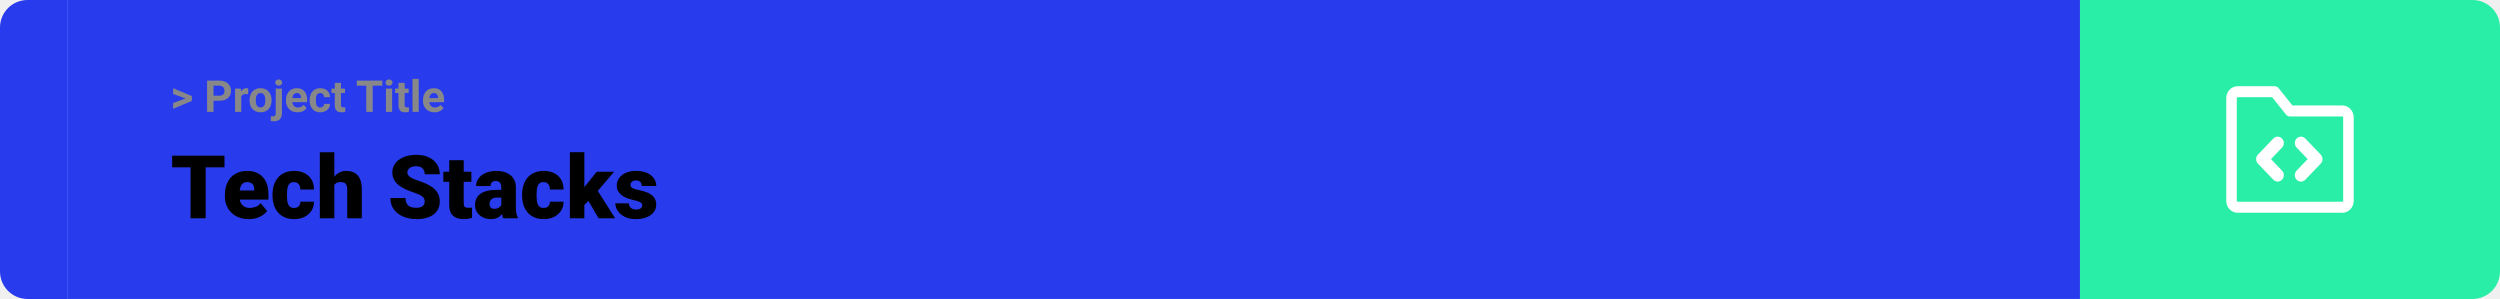
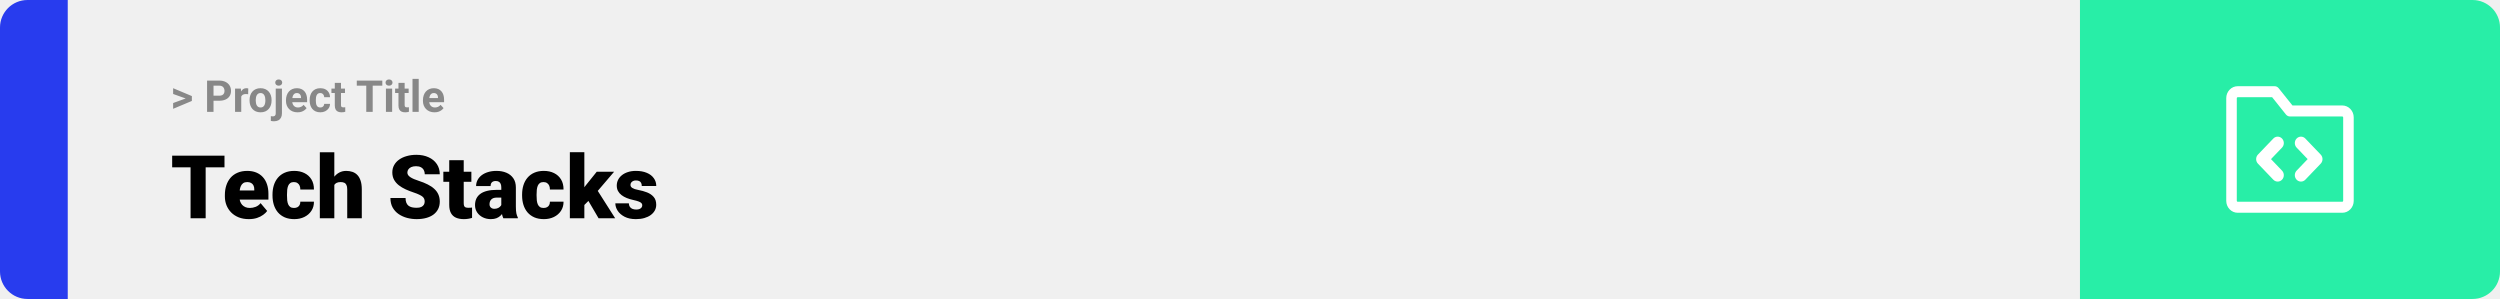
<svg xmlns="http://www.w3.org/2000/svg" width="1363" height="163" viewBox="0 0 1363 163" fill="none">
  <path d="M0 15C0 6.716 6.716 0 15 0H37V163H15C6.716 163 0 156.284 0 148V15Z" fill="#283CEE" />
-   <rect width="1097" height="163" transform="translate(37)" fill="#283CEE" />
+   <rect width="1097" height="163" transform="translate(37)" fill="#F0F0F0" />
  <path d="M101.906 53.922L94.394 51.238V48.086L104.602 52.375V54.637L101.906 53.922ZM94.394 56.172L101.918 53.43L104.602 52.785V55.035L94.394 59.324V56.172ZM119.543 54.918H115.195V52.176H119.543C120.215 52.176 120.762 52.066 121.184 51.848C121.605 51.621 121.914 51.309 122.109 50.91C122.305 50.512 122.402 50.062 122.402 49.562C122.402 49.055 122.305 48.582 122.109 48.145C121.914 47.707 121.605 47.355 121.184 47.09C120.762 46.824 120.215 46.691 119.543 46.691H116.414V61H112.898V43.938H119.543C120.879 43.938 122.023 44.18 122.977 44.664C123.938 45.141 124.672 45.801 125.18 46.645C125.688 47.488 125.941 48.453 125.941 49.539C125.941 50.641 125.688 51.594 125.18 52.398C124.672 53.203 123.938 53.824 122.977 54.262C122.023 54.699 120.879 54.918 119.543 54.918ZM131.531 51.086V61H128.156V48.32H131.332L131.531 51.086ZM135.352 48.238L135.293 51.367C135.129 51.344 134.93 51.324 134.695 51.309C134.469 51.285 134.262 51.273 134.074 51.273C133.598 51.273 133.184 51.336 132.832 51.461C132.488 51.578 132.199 51.754 131.965 51.988C131.738 52.223 131.566 52.508 131.449 52.844C131.34 53.18 131.277 53.562 131.262 53.992L130.582 53.781C130.582 52.961 130.664 52.207 130.828 51.52C130.992 50.824 131.23 50.219 131.543 49.703C131.863 49.188 132.254 48.789 132.715 48.508C133.176 48.227 133.703 48.086 134.297 48.086C134.484 48.086 134.676 48.102 134.871 48.133C135.066 48.156 135.227 48.191 135.352 48.238ZM136.055 54.789V54.543C136.055 53.613 136.188 52.758 136.453 51.977C136.719 51.188 137.105 50.504 137.613 49.926C138.121 49.348 138.746 48.898 139.488 48.578C140.23 48.25 141.082 48.086 142.043 48.086C143.004 48.086 143.859 48.25 144.609 48.578C145.359 48.898 145.988 49.348 146.496 49.926C147.012 50.504 147.402 51.188 147.668 51.977C147.934 52.758 148.066 53.613 148.066 54.543V54.789C148.066 55.711 147.934 56.566 147.668 57.355C147.402 58.137 147.012 58.82 146.496 59.406C145.988 59.984 145.363 60.434 144.621 60.754C143.879 61.074 143.027 61.234 142.066 61.234C141.105 61.234 140.25 61.074 139.5 60.754C138.758 60.434 138.129 59.984 137.613 59.406C137.105 58.82 136.719 58.137 136.453 57.355C136.188 56.566 136.055 55.711 136.055 54.789ZM139.43 54.543V54.789C139.43 55.32 139.477 55.816 139.57 56.277C139.664 56.738 139.812 57.145 140.016 57.496C140.227 57.84 140.5 58.109 140.836 58.305C141.172 58.5 141.582 58.598 142.066 58.598C142.535 58.598 142.938 58.5 143.273 58.305C143.609 58.109 143.879 57.84 144.082 57.496C144.285 57.145 144.434 56.738 144.527 56.277C144.629 55.816 144.68 55.32 144.68 54.789V54.543C144.68 54.027 144.629 53.543 144.527 53.09C144.434 52.629 144.281 52.223 144.07 51.871C143.867 51.512 143.598 51.23 143.262 51.027C142.926 50.824 142.52 50.723 142.043 50.723C141.566 50.723 141.16 50.824 140.824 51.027C140.496 51.23 140.227 51.512 140.016 51.871C139.812 52.223 139.664 52.629 139.57 53.09C139.477 53.543 139.43 54.027 139.43 54.543ZM150.328 48.32H153.715V61.762C153.715 62.699 153.543 63.492 153.199 64.141C152.855 64.789 152.359 65.281 151.711 65.617C151.062 65.953 150.277 66.121 149.355 66.121C149.066 66.121 148.785 66.106 148.512 66.074C148.23 66.043 147.941 65.992 147.645 65.922L147.656 63.332C147.844 63.363 148.027 63.387 148.207 63.402C148.379 63.426 148.555 63.438 148.734 63.438C149.086 63.438 149.379 63.379 149.613 63.262C149.848 63.145 150.023 62.961 150.141 62.711C150.266 62.469 150.328 62.152 150.328 61.762V48.32ZM150.059 45.016C150.059 44.523 150.23 44.117 150.574 43.797C150.926 43.477 151.387 43.316 151.957 43.316C152.535 43.316 152.996 43.477 153.34 43.797C153.684 44.117 153.855 44.523 153.855 45.016C153.855 45.508 153.684 45.914 153.34 46.234C152.996 46.555 152.535 46.715 151.957 46.715C151.387 46.715 150.926 46.555 150.574 46.234C150.23 45.914 150.059 45.508 150.059 45.016ZM162.234 61.234C161.25 61.234 160.367 61.078 159.586 60.766C158.805 60.445 158.141 60.004 157.594 59.441C157.055 58.879 156.641 58.227 156.352 57.484C156.062 56.734 155.918 55.938 155.918 55.094V54.625C155.918 53.664 156.055 52.785 156.328 51.988C156.602 51.191 156.992 50.5 157.5 49.914C158.016 49.328 158.641 48.879 159.375 48.566C160.109 48.246 160.938 48.086 161.859 48.086C162.758 48.086 163.555 48.234 164.25 48.531C164.945 48.828 165.527 49.25 165.996 49.797C166.473 50.344 166.832 51 167.074 51.766C167.316 52.523 167.438 53.367 167.438 54.297V55.703H157.359V53.453H164.121V53.195C164.121 52.727 164.035 52.309 163.863 51.941C163.699 51.566 163.449 51.27 163.113 51.051C162.777 50.832 162.348 50.723 161.824 50.723C161.379 50.723 160.996 50.82 160.676 51.016C160.355 51.211 160.094 51.484 159.891 51.836C159.695 52.188 159.547 52.602 159.445 53.078C159.352 53.547 159.305 54.062 159.305 54.625V55.094C159.305 55.602 159.375 56.07 159.516 56.5C159.664 56.93 159.871 57.301 160.137 57.613C160.41 57.926 160.738 58.168 161.121 58.34C161.512 58.512 161.953 58.598 162.445 58.598C163.055 58.598 163.621 58.48 164.145 58.246C164.676 58.004 165.133 57.641 165.516 57.156L167.156 58.938C166.891 59.32 166.527 59.688 166.066 60.039C165.613 60.391 165.066 60.68 164.426 60.906C163.785 61.125 163.055 61.234 162.234 61.234ZM174.598 58.598C175.012 58.598 175.379 58.52 175.699 58.363C176.02 58.199 176.27 57.973 176.449 57.684C176.637 57.387 176.734 57.039 176.742 56.641H179.918C179.91 57.531 179.672 58.324 179.203 59.02C178.734 59.707 178.105 60.25 177.316 60.648C176.527 61.039 175.645 61.234 174.668 61.234C173.684 61.234 172.824 61.07 172.09 60.742C171.363 60.414 170.758 59.961 170.273 59.383C169.789 58.797 169.426 58.117 169.184 57.344C168.941 56.562 168.82 55.727 168.82 54.836V54.496C168.82 53.598 168.941 52.762 169.184 51.988C169.426 51.207 169.789 50.527 170.273 49.949C170.758 49.363 171.363 48.906 172.09 48.578C172.816 48.25 173.668 48.086 174.645 48.086C175.684 48.086 176.594 48.285 177.375 48.684C178.164 49.082 178.781 49.652 179.227 50.395C179.68 51.129 179.91 52 179.918 53.008H176.742C176.734 52.586 176.645 52.203 176.473 51.859C176.309 51.516 176.066 51.242 175.746 51.039C175.434 50.828 175.047 50.723 174.586 50.723C174.094 50.723 173.691 50.828 173.379 51.039C173.066 51.242 172.824 51.523 172.652 51.883C172.48 52.234 172.359 52.637 172.289 53.09C172.227 53.535 172.195 54.004 172.195 54.496V54.836C172.195 55.328 172.227 55.801 172.289 56.254C172.352 56.707 172.469 57.109 172.641 57.461C172.82 57.812 173.066 58.09 173.379 58.293C173.691 58.496 174.098 58.598 174.598 58.598ZM188.086 48.32V50.711H180.703V48.32H188.086ZM182.531 45.191H185.906V57.18C185.906 57.547 185.953 57.828 186.047 58.023C186.148 58.219 186.297 58.355 186.492 58.434C186.688 58.504 186.934 58.539 187.23 58.539C187.441 58.539 187.629 58.531 187.793 58.516C187.965 58.492 188.109 58.469 188.227 58.445L188.238 60.93C187.949 61.023 187.637 61.098 187.301 61.152C186.965 61.207 186.594 61.234 186.188 61.234C185.445 61.234 184.797 61.113 184.242 60.871C183.695 60.621 183.273 60.223 182.977 59.676C182.68 59.129 182.531 58.41 182.531 57.52V45.191ZM203.191 43.938V61H199.688V43.938H203.191ZM208.441 43.938V46.691H194.52V43.938H208.441ZM213.797 48.32V61H210.41V48.32H213.797ZM210.199 45.016C210.199 44.523 210.371 44.117 210.715 43.797C211.059 43.477 211.52 43.316 212.098 43.316C212.668 43.316 213.125 43.477 213.469 43.797C213.82 44.117 213.996 44.523 213.996 45.016C213.996 45.508 213.82 45.914 213.469 46.234C213.125 46.555 212.668 46.715 212.098 46.715C211.52 46.715 211.059 46.555 210.715 46.234C210.371 45.914 210.199 45.508 210.199 45.016ZM222.797 48.32V50.711H215.414V48.32H222.797ZM217.242 45.191H220.617V57.18C220.617 57.547 220.664 57.828 220.758 58.023C220.859 58.219 221.008 58.355 221.203 58.434C221.398 58.504 221.645 58.539 221.941 58.539C222.152 58.539 222.34 58.531 222.504 58.516C222.676 58.492 222.82 58.469 222.938 58.445L222.949 60.93C222.66 61.023 222.348 61.098 222.012 61.152C221.676 61.207 221.305 61.234 220.898 61.234C220.156 61.234 219.508 61.113 218.953 60.871C218.406 60.621 217.984 60.223 217.688 59.676C217.391 59.129 217.242 58.41 217.242 57.52V45.191ZM228.281 43V61H224.895V43H228.281ZM236.906 61.234C235.922 61.234 235.039 61.078 234.258 60.766C233.477 60.445 232.812 60.004 232.266 59.441C231.727 58.879 231.312 58.227 231.023 57.484C230.734 56.734 230.59 55.938 230.59 55.094V54.625C230.59 53.664 230.727 52.785 231 51.988C231.273 51.191 231.664 50.5 232.172 49.914C232.688 49.328 233.312 48.879 234.047 48.566C234.781 48.246 235.609 48.086 236.531 48.086C237.43 48.086 238.227 48.234 238.922 48.531C239.617 48.828 240.199 49.25 240.668 49.797C241.145 50.344 241.504 51 241.746 51.766C241.988 52.523 242.109 53.367 242.109 54.297V55.703H232.031V53.453H238.793V53.195C238.793 52.727 238.707 52.309 238.535 51.941C238.371 51.566 238.121 51.27 237.785 51.051C237.449 50.832 237.02 50.723 236.496 50.723C236.051 50.723 235.668 50.82 235.348 51.016C235.027 51.211 234.766 51.484 234.562 51.836C234.367 52.188 234.219 52.602 234.117 53.078C234.023 53.547 233.977 54.062 233.977 54.625V55.094C233.977 55.602 234.047 56.07 234.188 56.5C234.336 56.93 234.543 57.301 234.809 57.613C235.082 57.926 235.41 58.168 235.793 58.34C236.184 58.512 236.625 58.598 237.117 58.598C237.727 58.598 238.293 58.48 238.816 58.246C239.348 58.004 239.805 57.641 240.188 57.156L241.828 58.938C241.562 59.32 241.199 59.688 240.738 60.039C240.285 60.391 239.738 60.68 239.098 60.906C238.457 61.125 237.727 61.234 236.906 61.234Z" fill="#888888" />
  <path d="M112.125 84.875V119H103.898V84.875H112.125ZM122.391 84.875V91.227H93.867V84.875H122.391ZM135.68 119.469C133.617 119.469 131.773 119.148 130.148 118.508C128.523 117.852 127.148 116.953 126.023 115.812C124.914 114.672 124.062 113.359 123.469 111.875C122.891 110.391 122.602 108.82 122.602 107.164V106.273C122.602 104.414 122.859 102.695 123.375 101.117C123.891 99.523 124.656 98.133 125.672 96.945C126.688 95.758 127.961 94.836 129.492 94.18C131.023 93.508 132.805 93.172 134.836 93.172C136.633 93.172 138.242 93.461 139.664 94.039C141.086 94.617 142.289 95.445 143.273 96.523C144.273 97.602 145.031 98.906 145.547 100.438C146.078 101.969 146.344 103.688 146.344 105.594V108.805H125.625V103.859H138.633V103.25C138.648 102.406 138.5 101.688 138.188 101.094C137.891 100.5 137.453 100.047 136.875 99.734C136.297 99.422 135.594 99.266 134.766 99.266C133.906 99.266 133.195 99.453 132.633 99.828C132.086 100.203 131.656 100.719 131.344 101.375C131.047 102.016 130.836 102.758 130.711 103.602C130.586 104.445 130.523 105.336 130.523 106.273V107.164C130.523 108.102 130.648 108.953 130.898 109.719C131.164 110.484 131.539 111.141 132.023 111.688C132.523 112.219 133.117 112.633 133.805 112.93C134.508 113.227 135.305 113.375 136.195 113.375C137.273 113.375 138.336 113.172 139.383 112.766C140.43 112.359 141.328 111.688 142.078 110.75L145.664 115.016C145.148 115.75 144.414 116.461 143.461 117.148C142.523 117.836 141.398 118.398 140.086 118.836C138.773 119.258 137.305 119.469 135.68 119.469ZM160.266 113.375C161 113.375 161.625 113.242 162.141 112.977C162.672 112.695 163.07 112.305 163.336 111.805C163.617 111.289 163.75 110.672 163.734 109.953H171.164C171.18 111.859 170.711 113.531 169.758 114.969C168.82 116.391 167.539 117.5 165.914 118.297C164.305 119.078 162.484 119.469 160.453 119.469C158.469 119.469 156.734 119.148 155.25 118.508C153.766 117.852 152.523 116.945 151.523 115.789C150.539 114.617 149.797 113.25 149.297 111.688C148.812 110.125 148.57 108.43 148.57 106.602V106.062C148.57 104.234 148.812 102.539 149.297 100.977C149.797 99.398 150.539 98.031 151.523 96.875C152.523 95.703 153.758 94.797 155.227 94.156C156.711 93.5 158.438 93.172 160.406 93.172C162.516 93.172 164.375 93.57 165.984 94.367C167.609 95.164 168.883 96.32 169.805 97.836C170.727 99.352 171.18 101.188 171.164 103.344H163.734C163.75 102.578 163.633 101.891 163.383 101.281C163.133 100.672 162.742 100.188 162.211 99.828C161.695 99.453 161.031 99.266 160.219 99.266C159.406 99.266 158.75 99.445 158.25 99.805C157.75 100.164 157.367 100.664 157.102 101.305C156.852 101.93 156.68 102.648 156.586 103.461C156.508 104.273 156.469 105.141 156.469 106.062V106.602C156.469 107.539 156.508 108.422 156.586 109.25C156.68 110.062 156.859 110.781 157.125 111.406C157.391 112.016 157.773 112.5 158.273 112.859C158.773 113.203 159.438 113.375 160.266 113.375ZM182.273 83V119H174.375V83H182.273ZM181.336 105.453L179.484 105.5C179.484 103.719 179.703 102.078 180.141 100.578C180.578 99.078 181.203 97.773 182.016 96.664C182.828 95.555 183.805 94.695 184.945 94.086C186.086 93.477 187.352 93.172 188.742 93.172C189.992 93.172 191.133 93.352 192.164 93.711C193.211 94.07 194.109 94.648 194.859 95.445C195.625 96.242 196.211 97.281 196.617 98.562C197.039 99.844 197.25 101.406 197.25 103.25V119H189.305V103.203C189.305 102.172 189.156 101.375 188.859 100.812C188.578 100.234 188.172 99.836 187.641 99.617C187.109 99.383 186.461 99.266 185.695 99.266C184.773 99.266 184.023 99.422 183.445 99.734C182.867 100.047 182.422 100.484 182.109 101.047C181.812 101.594 181.609 102.242 181.5 102.992C181.391 103.742 181.336 104.562 181.336 105.453ZM231.539 109.93C231.539 109.398 231.461 108.922 231.305 108.5C231.148 108.062 230.859 107.656 230.438 107.281C230.016 106.906 229.406 106.531 228.609 106.156C227.828 105.766 226.797 105.359 225.516 104.938C224.016 104.438 222.57 103.875 221.18 103.25C219.789 102.609 218.547 101.867 217.453 101.023C216.359 100.164 215.492 99.164 214.852 98.023C214.211 96.867 213.891 95.523 213.891 93.992C213.891 92.523 214.219 91.203 214.875 90.031C215.531 88.844 216.445 87.836 217.617 87.008C218.805 86.164 220.195 85.523 221.789 85.086C223.383 84.633 225.125 84.406 227.016 84.406C229.516 84.406 231.719 84.844 233.625 85.719C235.547 86.578 237.047 87.805 238.125 89.398C239.219 90.977 239.766 92.844 239.766 95H231.586C231.586 94.141 231.406 93.383 231.047 92.727C230.703 92.07 230.18 91.555 229.477 91.18C228.773 90.805 227.891 90.617 226.828 90.617C225.797 90.617 224.93 90.773 224.227 91.086C223.523 91.398 222.992 91.82 222.633 92.352C222.273 92.867 222.094 93.438 222.094 94.062C222.094 94.578 222.234 95.047 222.516 95.469C222.812 95.875 223.227 96.258 223.758 96.617C224.305 96.977 224.961 97.32 225.727 97.648C226.508 97.977 227.383 98.297 228.352 98.609C230.164 99.188 231.773 99.836 233.18 100.555C234.602 101.258 235.797 102.062 236.766 102.969C237.75 103.859 238.492 104.875 238.992 106.016C239.508 107.156 239.766 108.445 239.766 109.883C239.766 111.414 239.469 112.773 238.875 113.961C238.281 115.148 237.43 116.156 236.32 116.984C235.211 117.797 233.883 118.414 232.336 118.836C230.789 119.258 229.062 119.469 227.156 119.469C225.406 119.469 223.68 119.25 221.977 118.812C220.289 118.359 218.758 117.672 217.383 116.75C216.008 115.812 214.906 114.617 214.078 113.164C213.266 111.695 212.859 109.953 212.859 107.938H221.109C221.109 108.938 221.242 109.781 221.508 110.469C221.773 111.156 222.164 111.711 222.68 112.133C223.195 112.539 223.828 112.836 224.578 113.023C225.328 113.195 226.188 113.281 227.156 113.281C228.203 113.281 229.047 113.133 229.688 112.836C230.328 112.523 230.797 112.117 231.094 111.617C231.391 111.102 231.539 110.539 231.539 109.93ZM256.992 93.641V99.125H241.711V93.641H256.992ZM244.922 87.336H252.82V110.727C252.82 111.398 252.898 111.922 253.055 112.297C253.211 112.656 253.477 112.914 253.852 113.07C254.242 113.211 254.758 113.281 255.398 113.281C255.852 113.281 256.227 113.273 256.523 113.258C256.82 113.227 257.102 113.188 257.367 113.141V118.789C256.695 119.008 255.992 119.172 255.258 119.281C254.523 119.406 253.742 119.469 252.914 119.469C251.227 119.469 249.781 119.203 248.578 118.672C247.391 118.141 246.484 117.305 245.859 116.164C245.234 115.023 244.922 113.539 244.922 111.711V87.336ZM273.305 112.625V102.172C273.305 101.453 273.203 100.836 273 100.32C272.797 99.805 272.477 99.406 272.039 99.125C271.602 98.828 271.016 98.68 270.281 98.68C269.688 98.68 269.18 98.781 268.758 98.984C268.336 99.188 268.016 99.492 267.797 99.898C267.578 100.305 267.469 100.82 267.469 101.445H259.57C259.57 100.273 259.828 99.188 260.344 98.188C260.875 97.172 261.625 96.289 262.594 95.539C263.578 94.789 264.75 94.211 266.109 93.805C267.484 93.383 269.016 93.172 270.703 93.172C272.719 93.172 274.516 93.508 276.094 94.18C277.688 94.852 278.945 95.859 279.867 97.203C280.789 98.531 281.25 100.203 281.25 102.219V112.602C281.25 114.258 281.344 115.516 281.531 116.375C281.719 117.219 281.984 117.961 282.328 118.602V119H274.406C274.031 118.219 273.75 117.266 273.562 116.141C273.391 115 273.305 113.828 273.305 112.625ZM274.266 103.508L274.312 107.727H270.82C270.086 107.727 269.461 107.828 268.945 108.031C268.445 108.234 268.039 108.516 267.727 108.875C267.43 109.219 267.211 109.609 267.07 110.047C266.945 110.484 266.883 110.945 266.883 111.43C266.883 111.898 266.992 112.32 267.211 112.695C267.445 113.055 267.758 113.336 268.148 113.539C268.539 113.742 268.977 113.844 269.461 113.844C270.336 113.844 271.078 113.68 271.688 113.352C272.312 113.008 272.789 112.594 273.117 112.109C273.445 111.625 273.609 111.172 273.609 110.75L275.344 113.984C275.031 114.609 274.672 115.242 274.266 115.883C273.875 116.523 273.383 117.117 272.789 117.664C272.211 118.195 271.5 118.633 270.656 118.977C269.812 119.305 268.789 119.469 267.586 119.469C266.023 119.469 264.586 119.148 263.273 118.508C261.977 117.867 260.938 116.977 260.156 115.836C259.375 114.68 258.984 113.352 258.984 111.852C258.984 110.539 259.219 109.367 259.688 108.336C260.172 107.305 260.898 106.43 261.867 105.711C262.836 104.992 264.07 104.445 265.57 104.07C267.07 103.695 268.836 103.508 270.867 103.508H274.266ZM296.344 113.375C297.078 113.375 297.703 113.242 298.219 112.977C298.75 112.695 299.148 112.305 299.414 111.805C299.695 111.289 299.828 110.672 299.812 109.953H307.242C307.258 111.859 306.789 113.531 305.836 114.969C304.898 116.391 303.617 117.5 301.992 118.297C300.383 119.078 298.562 119.469 296.531 119.469C294.547 119.469 292.812 119.148 291.328 118.508C289.844 117.852 288.602 116.945 287.602 115.789C286.617 114.617 285.875 113.25 285.375 111.688C284.891 110.125 284.648 108.43 284.648 106.602V106.062C284.648 104.234 284.891 102.539 285.375 100.977C285.875 99.398 286.617 98.031 287.602 96.875C288.602 95.703 289.836 94.797 291.305 94.156C292.789 93.5 294.516 93.172 296.484 93.172C298.594 93.172 300.453 93.57 302.062 94.367C303.688 95.164 304.961 96.32 305.883 97.836C306.805 99.352 307.258 101.188 307.242 103.344H299.812C299.828 102.578 299.711 101.891 299.461 101.281C299.211 100.672 298.82 100.188 298.289 99.828C297.773 99.453 297.109 99.266 296.297 99.266C295.484 99.266 294.828 99.445 294.328 99.805C293.828 100.164 293.445 100.664 293.18 101.305C292.93 101.93 292.758 102.648 292.664 103.461C292.586 104.273 292.547 105.141 292.547 106.062V106.602C292.547 107.539 292.586 108.422 292.664 109.25C292.758 110.062 292.938 110.781 293.203 111.406C293.469 112.016 293.852 112.5 294.352 112.859C294.852 113.203 295.516 113.375 296.344 113.375ZM318.586 82.977V119H310.688V82.977H318.586ZM334.805 93.641L323.789 106.555L318.023 112.32L314.578 107.305L319.383 101.047L325.336 93.641H334.805ZM326.344 119L319.57 107.445L325.406 103.297L335.391 119H326.344ZM350.156 111.875C350.156 111.438 350.008 111.062 349.711 110.75C349.43 110.422 348.93 110.125 348.211 109.859C347.492 109.578 346.484 109.297 345.188 109.016C343.953 108.75 342.789 108.398 341.695 107.961C340.617 107.523 339.672 106.992 338.859 106.367C338.047 105.742 337.406 105 336.938 104.141C336.484 103.281 336.258 102.297 336.258 101.188C336.258 100.109 336.484 99.094 336.938 98.141C337.406 97.172 338.086 96.32 338.977 95.586C339.883 94.836 340.984 94.25 342.281 93.828C343.578 93.391 345.055 93.172 346.711 93.172C348.992 93.172 350.961 93.523 352.617 94.227C354.273 94.914 355.547 95.883 356.438 97.133C357.344 98.367 357.797 99.797 357.797 101.422H349.898C349.898 100.781 349.789 100.234 349.57 99.781C349.367 99.328 349.031 98.984 348.562 98.75C348.094 98.5 347.469 98.375 346.688 98.375C346.141 98.375 345.641 98.477 345.188 98.68C344.75 98.883 344.398 99.164 344.133 99.523C343.867 99.883 343.734 100.305 343.734 100.789C343.734 101.133 343.812 101.445 343.969 101.727C344.141 101.992 344.398 102.242 344.742 102.477C345.086 102.695 345.523 102.898 346.055 103.086C346.586 103.258 347.227 103.414 347.977 103.555C349.68 103.867 351.273 104.312 352.758 104.891C354.242 105.469 355.445 106.289 356.367 107.352C357.305 108.414 357.773 109.844 357.773 111.641C357.773 112.766 357.516 113.805 357 114.758C356.484 115.695 355.742 116.523 354.773 117.242C353.805 117.945 352.641 118.492 351.281 118.883C349.922 119.273 348.391 119.469 346.688 119.469C344.266 119.469 342.219 119.039 340.547 118.18C338.875 117.305 337.609 116.211 336.75 114.898C335.906 113.57 335.484 112.227 335.484 110.867H342.844C342.875 111.648 343.062 112.289 343.406 112.789C343.766 113.289 344.242 113.656 344.836 113.891C345.43 114.125 346.117 114.242 346.898 114.242C347.617 114.242 348.211 114.141 348.68 113.938C349.164 113.734 349.531 113.461 349.781 113.117C350.031 112.758 350.156 112.344 350.156 111.875Z" fill="black" />
  <path d="M1134 0H1348C1356.28 0 1363 6.716 1363 15V148C1363 156.284 1356.28 163 1348 163H1134V0Z" fill="#28EEA7" />
  <path fill-rule="evenodd" clip-rule="evenodd" d="M1219.98 53C1219.85 53 1219.73 53.053 1219.64 53.146C1219.55 53.24 1219.5 53.367 1219.5 53.5V109.5C1219.5 109.633 1219.55 109.76 1219.64 109.854C1219.73 109.947 1219.85 110 1219.98 110H1277.02C1277.15 110 1277.27 109.947 1277.36 109.854C1277.45 109.76 1277.5 109.633 1277.5 109.5V64C1277.5 63.867 1277.45 63.74 1277.36 63.646C1277.27 63.553 1277.15 63.5 1277.02 63.5H1248.5C1247.65 63.5 1246.84 63.105 1246.29 62.421L1238.77 53H1219.98ZM1215.58 48.904C1216.74 47.685 1218.33 47 1219.98 47H1240.11C1240.97 47 1241.77 47.395 1242.32 48.079L1249.85 57.5H1277.02C1278.67 57.5 1280.26 58.185 1281.42 59.404C1282.59 60.623 1283.25 62.276 1283.25 64V109.5C1283.25 111.224 1282.59 112.877 1281.42 114.096C1280.26 115.315 1278.67 116 1277.02 116H1219.98C1218.33 116 1216.74 115.315 1215.58 114.096C1214.41 112.877 1213.75 111.224 1213.75 109.5V53.5C1213.75 51.776 1214.41 50.123 1215.58 48.904Z" fill="white" />
  <path fill-rule="evenodd" clip-rule="evenodd" d="M1244.16 75.525C1245.47 76.892 1245.47 79.108 1244.16 80.475L1238.15 86.75L1244.16 93.025C1245.47 94.392 1245.47 96.608 1244.16 97.975C1242.85 99.342 1240.73 99.342 1239.42 97.975L1231.03 89.225C1229.72 87.858 1229.72 85.642 1231.03 84.275L1239.42 75.525C1240.73 74.158 1242.85 74.158 1244.16 75.525Z" fill="white" />
  <path fill-rule="evenodd" clip-rule="evenodd" d="M1252.12 97.975C1250.81 96.608 1250.81 94.392 1252.12 93.025L1258.13 86.75L1252.12 80.475C1250.81 79.108 1250.81 76.892 1252.12 75.525C1253.43 74.158 1255.55 74.158 1256.86 75.525L1265.25 84.275C1266.56 85.642 1266.56 87.858 1265.25 89.225L1256.86 97.975C1255.55 99.342 1253.43 99.342 1252.12 97.975Z" fill="white" />
</svg>
